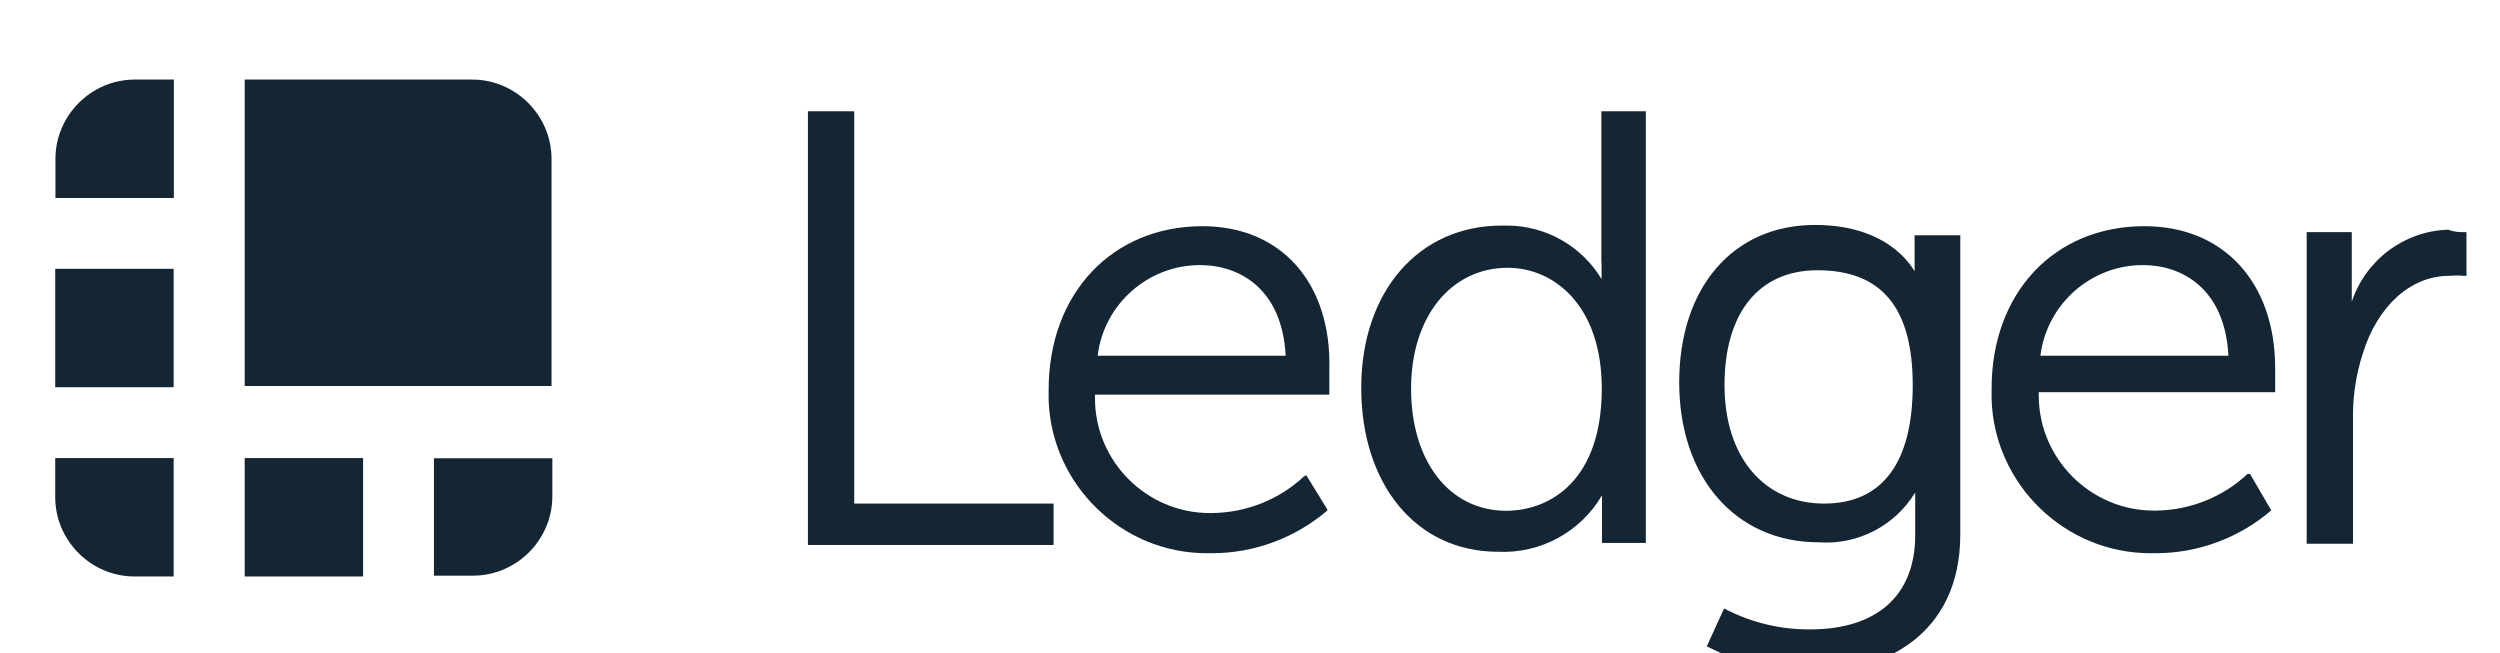
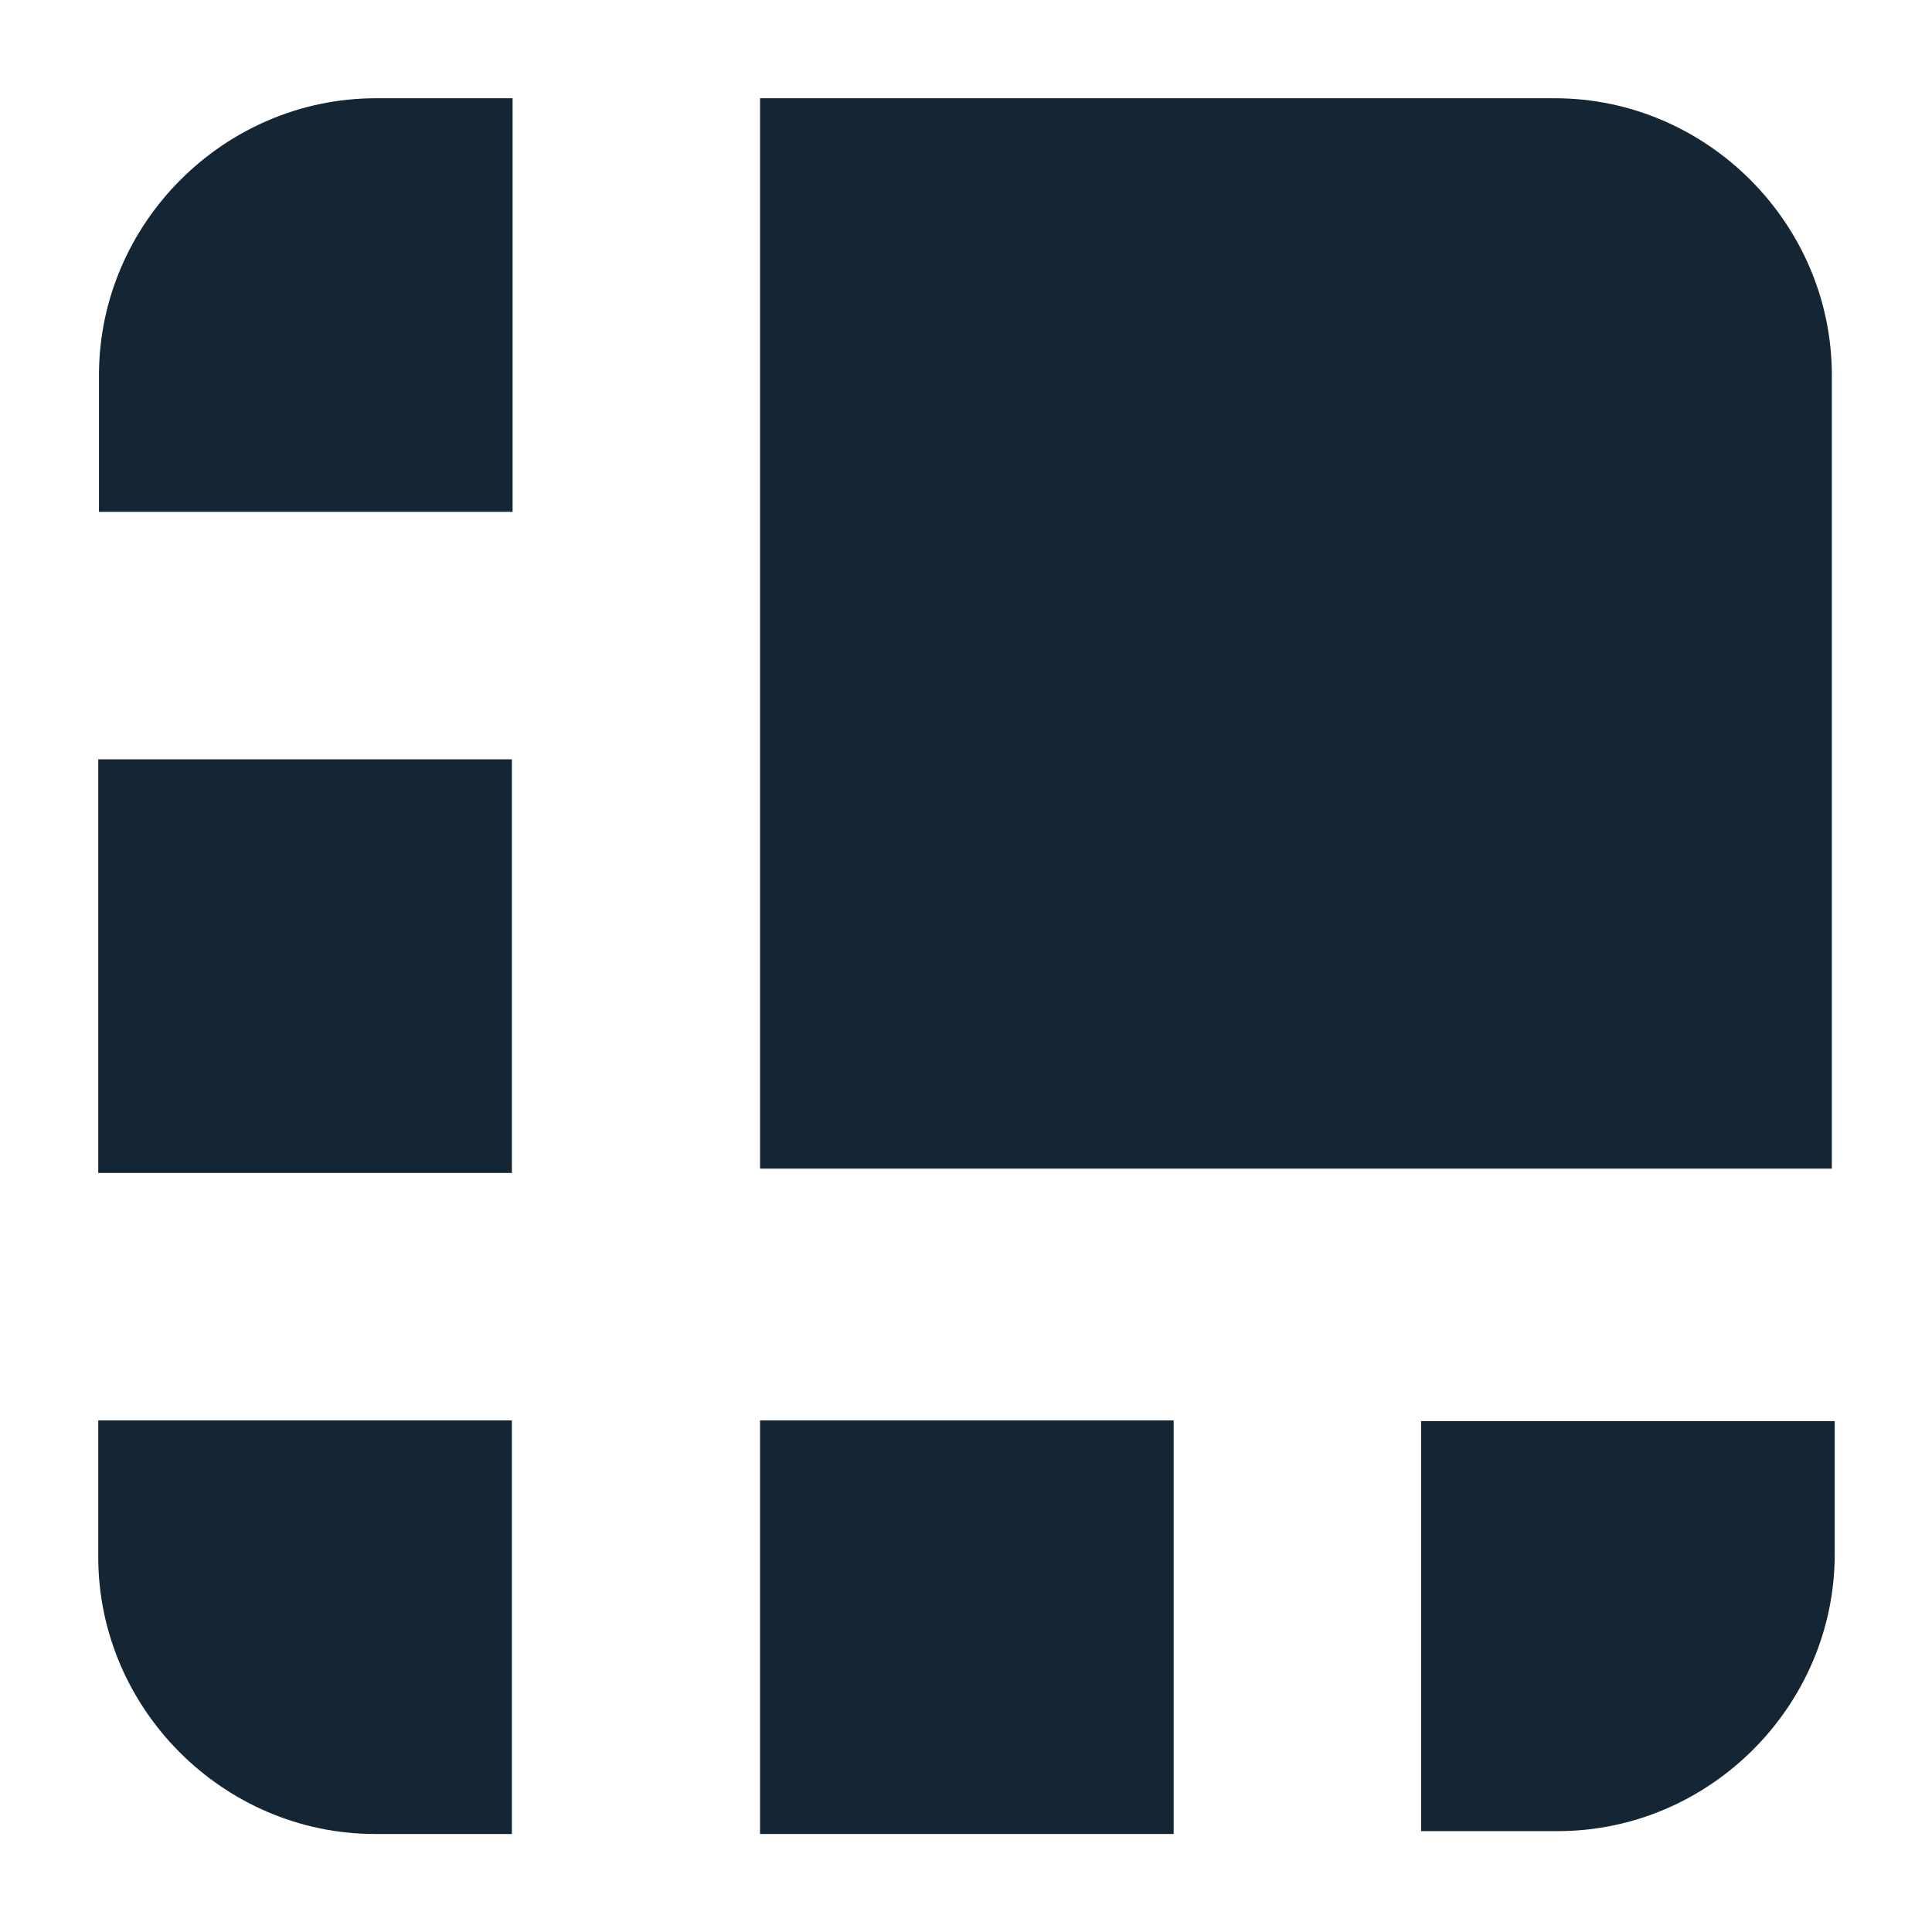
- <svg xmlns="http://www.w3.org/2000/svg" version="1.1" viewBox="52 132 452 118" xml:space="preserve">
+ <svg xmlns="http://www.w3.org/2000/svg" version="1.1" viewBox="56.9 141.3 100 100" xml:space="preserve">
  <style type="text/css">
	.st0{fill:#142533;}
</style>
  <g transform="matrix(3.72324 0 0 3.72324 100 155.731)" id="g28">
    <path class="st0" d="M10.02-2.51H-1.01v14.88h14.9V1.34c0-2.11-1.74-3.85-3.85-3.85C10.03-2.51,10.02-2.51,10.02-2.51z" id="path4" />
    <path class="st0" d="M-4.45-2.51h-1.9c-2.11,0-3.85,1.74-3.85,3.85v1.9h5.75V-2.51z" id="path6" />
    <path class="st0" d="M-10.21,6.68h5.75v5.75h-5.75V6.68z" id="path8" />
    <path class="st0" d="M8.18,21.58h1.9c2.11,0,3.85-1.74,3.85-3.85c0,0,0-0.01,0-0.01v-1.84H8.18V21.58z" id="path10" />
    <path class="st0" d="M-1.01,15.87h5.75v5.75h-5.75V15.87z" id="path12" />
    <path class="st0" d="M-10.21,15.87v1.9c0,2.11,1.74,3.85,3.85,3.85h1.9v-5.75H-10.21z" id="path14" />
-     <path class="st0" d="M28.59-0.97h-2.25v21.06h11.93v-2.01h-9.68V-0.97z" id="path16" />
-     <path class="st0" d="M45.5,4.61c-4.38,0-7.47,3.26-7.47,7.94v0.53c0.15,4.09,3.54,7.39,7.64,7.41h0.29c2.05,0,4.04-0.74,5.6-2.07   v-0.06l-1.02-1.66l-0.11,0.06c-1.21,1.13-2.8,1.76-4.46,1.78c-0.04,0-0.08,0-0.12,0c-3.06,0-5.57-2.51-5.57-5.57   c0-0.06,0-0.12,0-0.18h11.38v-0.12v-1.07C51.78,7.34,49.3,4.61,45.5,4.61L45.5,4.61z M40.41,10.9c0.3-2.5,2.45-4.41,4.98-4.4   c1.9,0,3.98,1.14,4.15,4.4H40.41z" id="path18" />
-     <path class="st0" d="M64.88,6.39v0.79c-0.96-1.6-2.7-2.59-4.57-2.6h-0.28c-4.03,0-6.82,3.2-6.82,7.88s2.66,7.96,6.64,7.96   c2.06,0.1,4.01-0.96,5.05-2.74v2.31h2.13V-0.97h-2.16V6.39z M60.26,18.43c-2.79,0-4.63-2.42-4.63-5.93s1.95-5.87,4.69-5.87   c2.26,0,4.57,1.84,4.57,5.87c0,4.37-2.42,5.93-4.67,5.93H60.26z" id="path20" />
-     <path class="st0" d="M80.08,6.68V6.8c-0.42-0.71-1.72-2.25-4.84-2.25c-3.97,0-6.59,3.03-6.59,7.65s2.74,7.76,6.77,7.76   c1.89,0.14,3.71-0.8,4.69-2.42v2.08c0,2.91-1.84,4.57-5.11,4.57c-1.41,0.01-2.8-0.32-4.06-0.96l-0.11-0.06l-0.84,1.84l0.12,0.06   c1.52,0.77,3.21,1.19,4.92,1.21c3.5,0,7.27-1.78,7.27-6.71V5.05h-2.22L80.08,6.68z M75.69,18.08c-2.91,0-4.84-2.25-4.84-5.75   s1.66-5.58,4.51-5.58c3.14,0,4.63,1.84,4.63,5.58S78.53,18.08,75.69,18.08z" id="path22" />
-     <path class="st0" d="M91.24,4.61c-4.4,0-7.42,3.26-7.42,7.88v0.53c0.13,4.14,3.57,7.47,7.71,7.47h0.3   c2.04-0.01,4.02-0.75,5.57-2.08l-1.03-1.77h-0.12c-1.21,1.13-2.79,1.76-4.44,1.78c-0.04,0-0.08,0-0.12,0   c-3.06,0-5.58-2.52-5.58-5.58c0-0.06,0-0.11,0-0.17h11.48v-0.12v-1.07C97.58,7.34,95.09,4.61,91.24,4.61L91.24,4.61z M86.19,10.9   c0.31-2.51,2.46-4.41,4.99-4.4c1.89,0,3.97,1.14,4.14,4.4H86.19z" id="path24" />
-     <path class="st0" d="M106.84,4.9c-0.3,0-0.53,0-0.84-0.12c-2.14,0.06-4.02,1.47-4.69,3.5V4.9h-2.19v15.13h2.25v-6.35   c0.01-0.97,0.17-1.94,0.47-2.87c0.71-2.31,2.31-3.79,4.21-3.79c0.24-0.02,0.48-0.02,0.71,0h0.12V4.9L106.84,4.9z" id="path26" />
  </g>
</svg>
